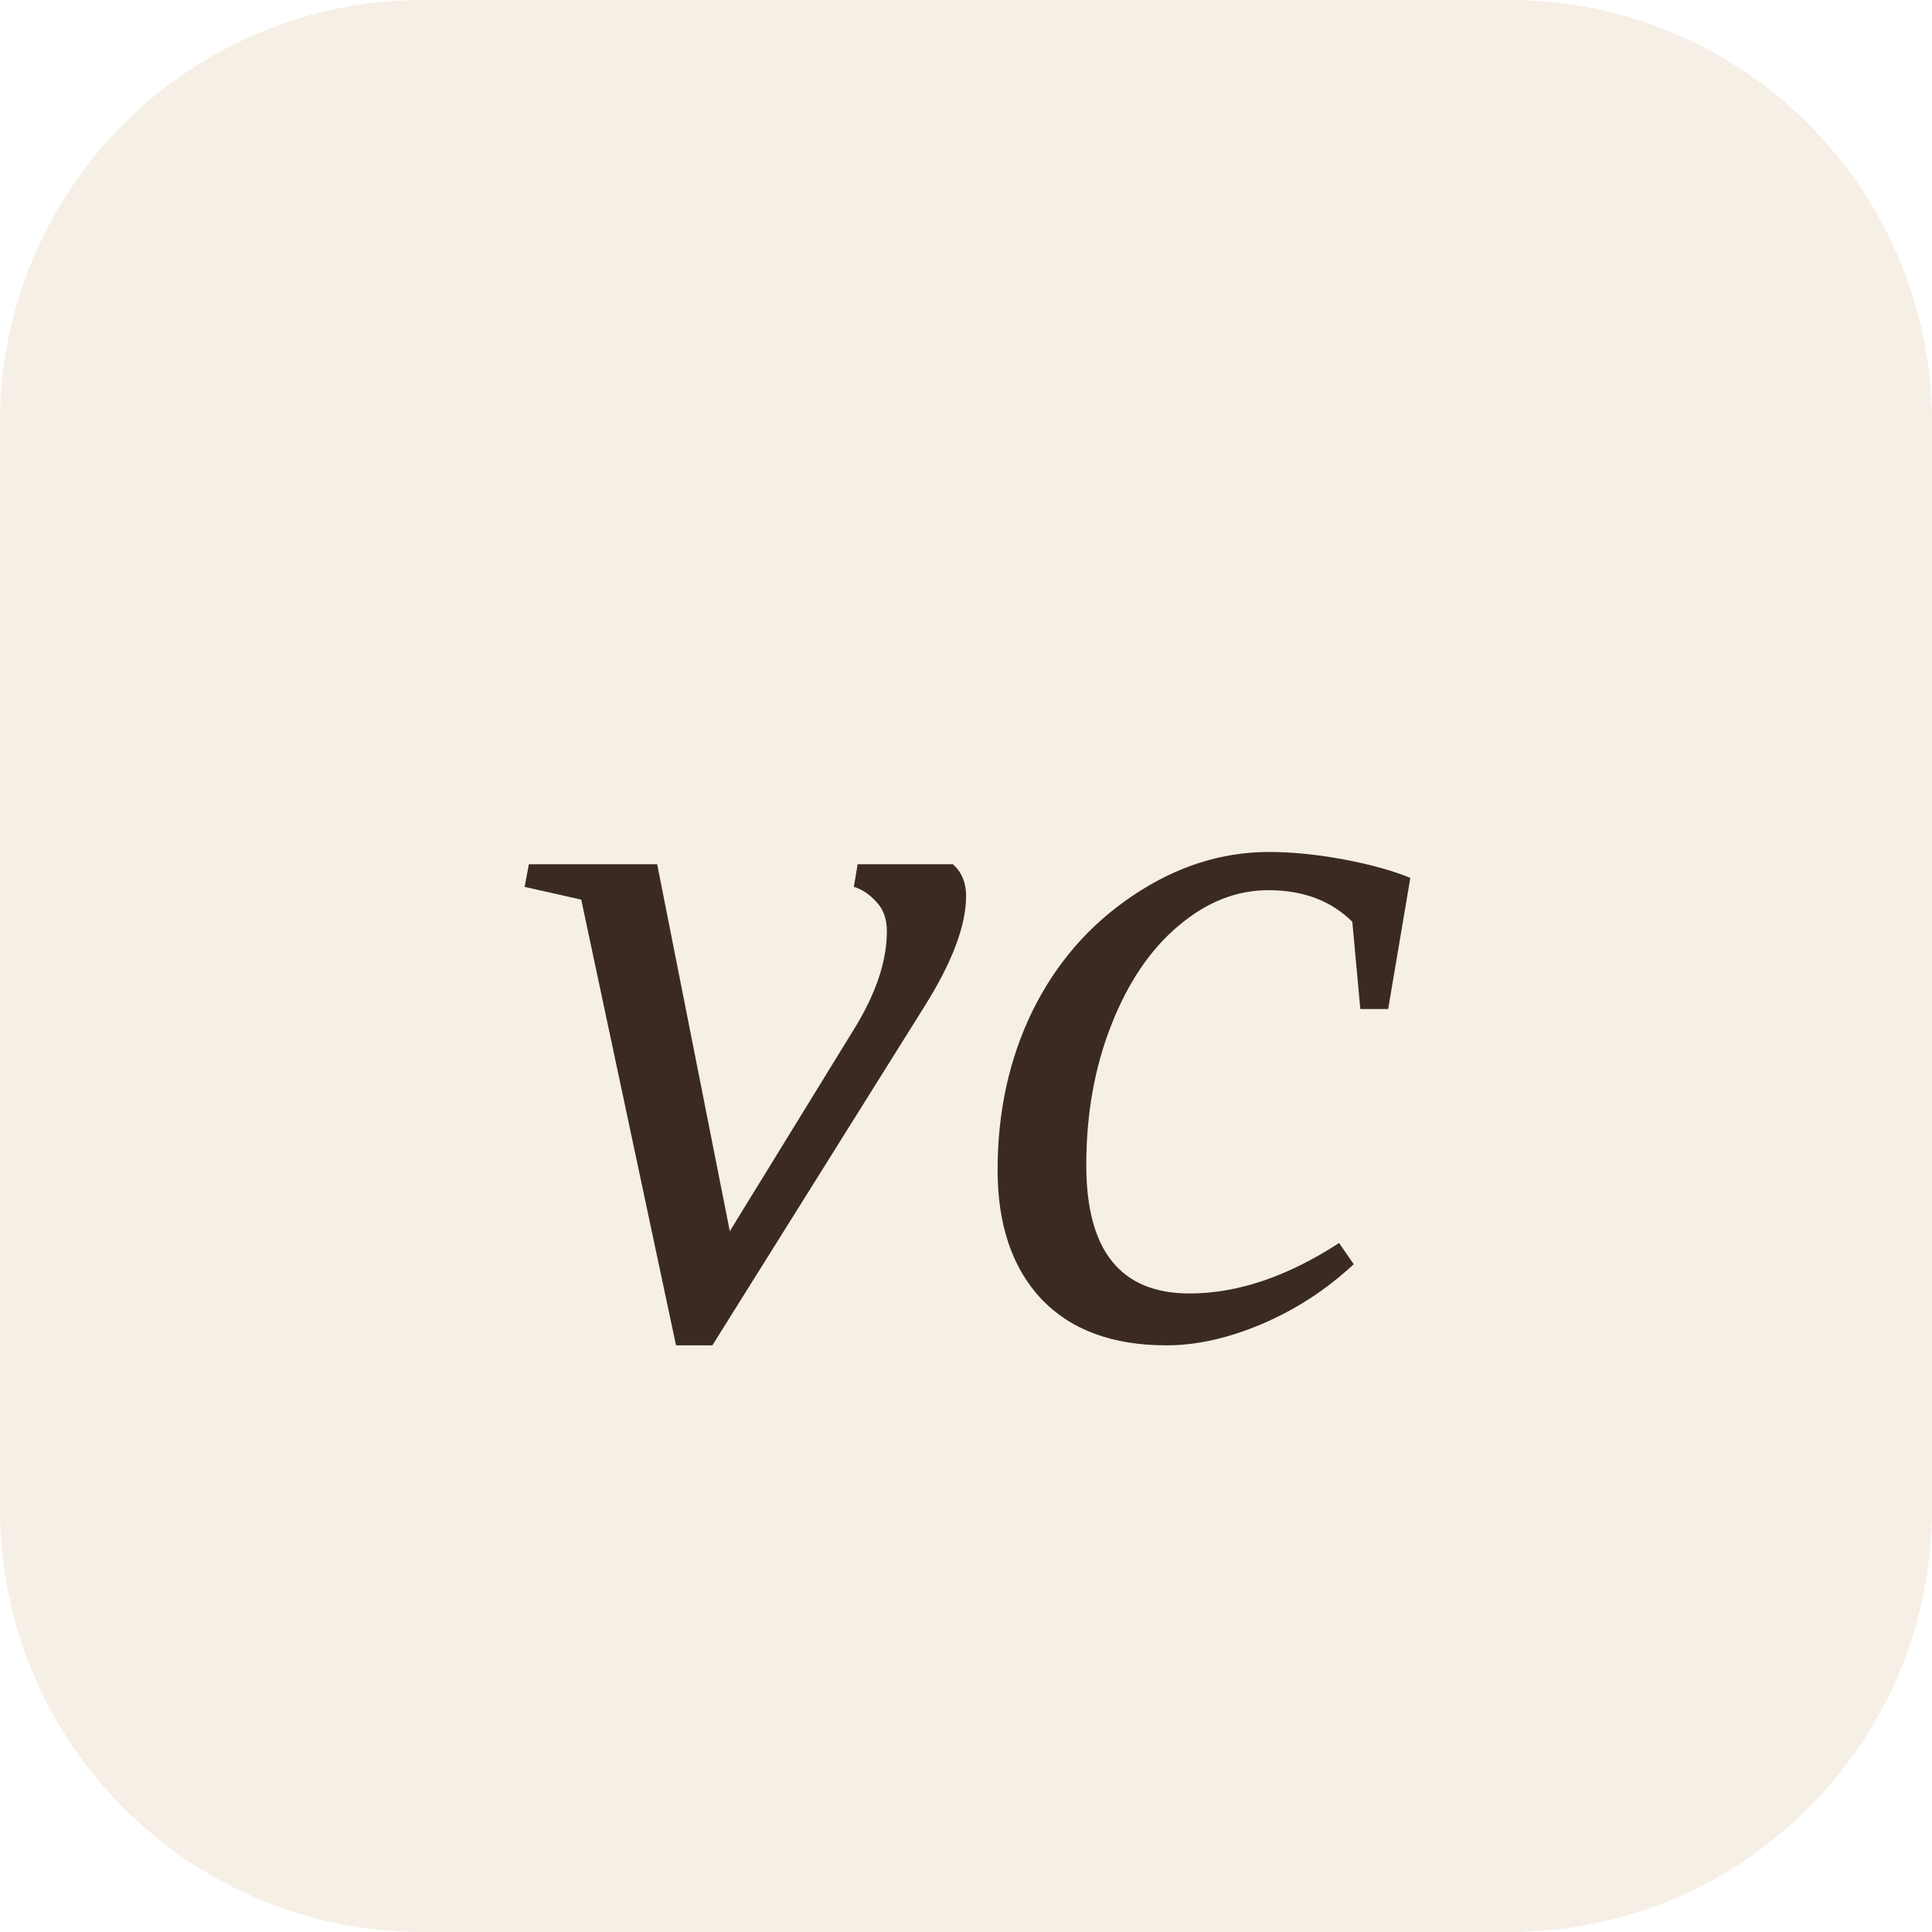
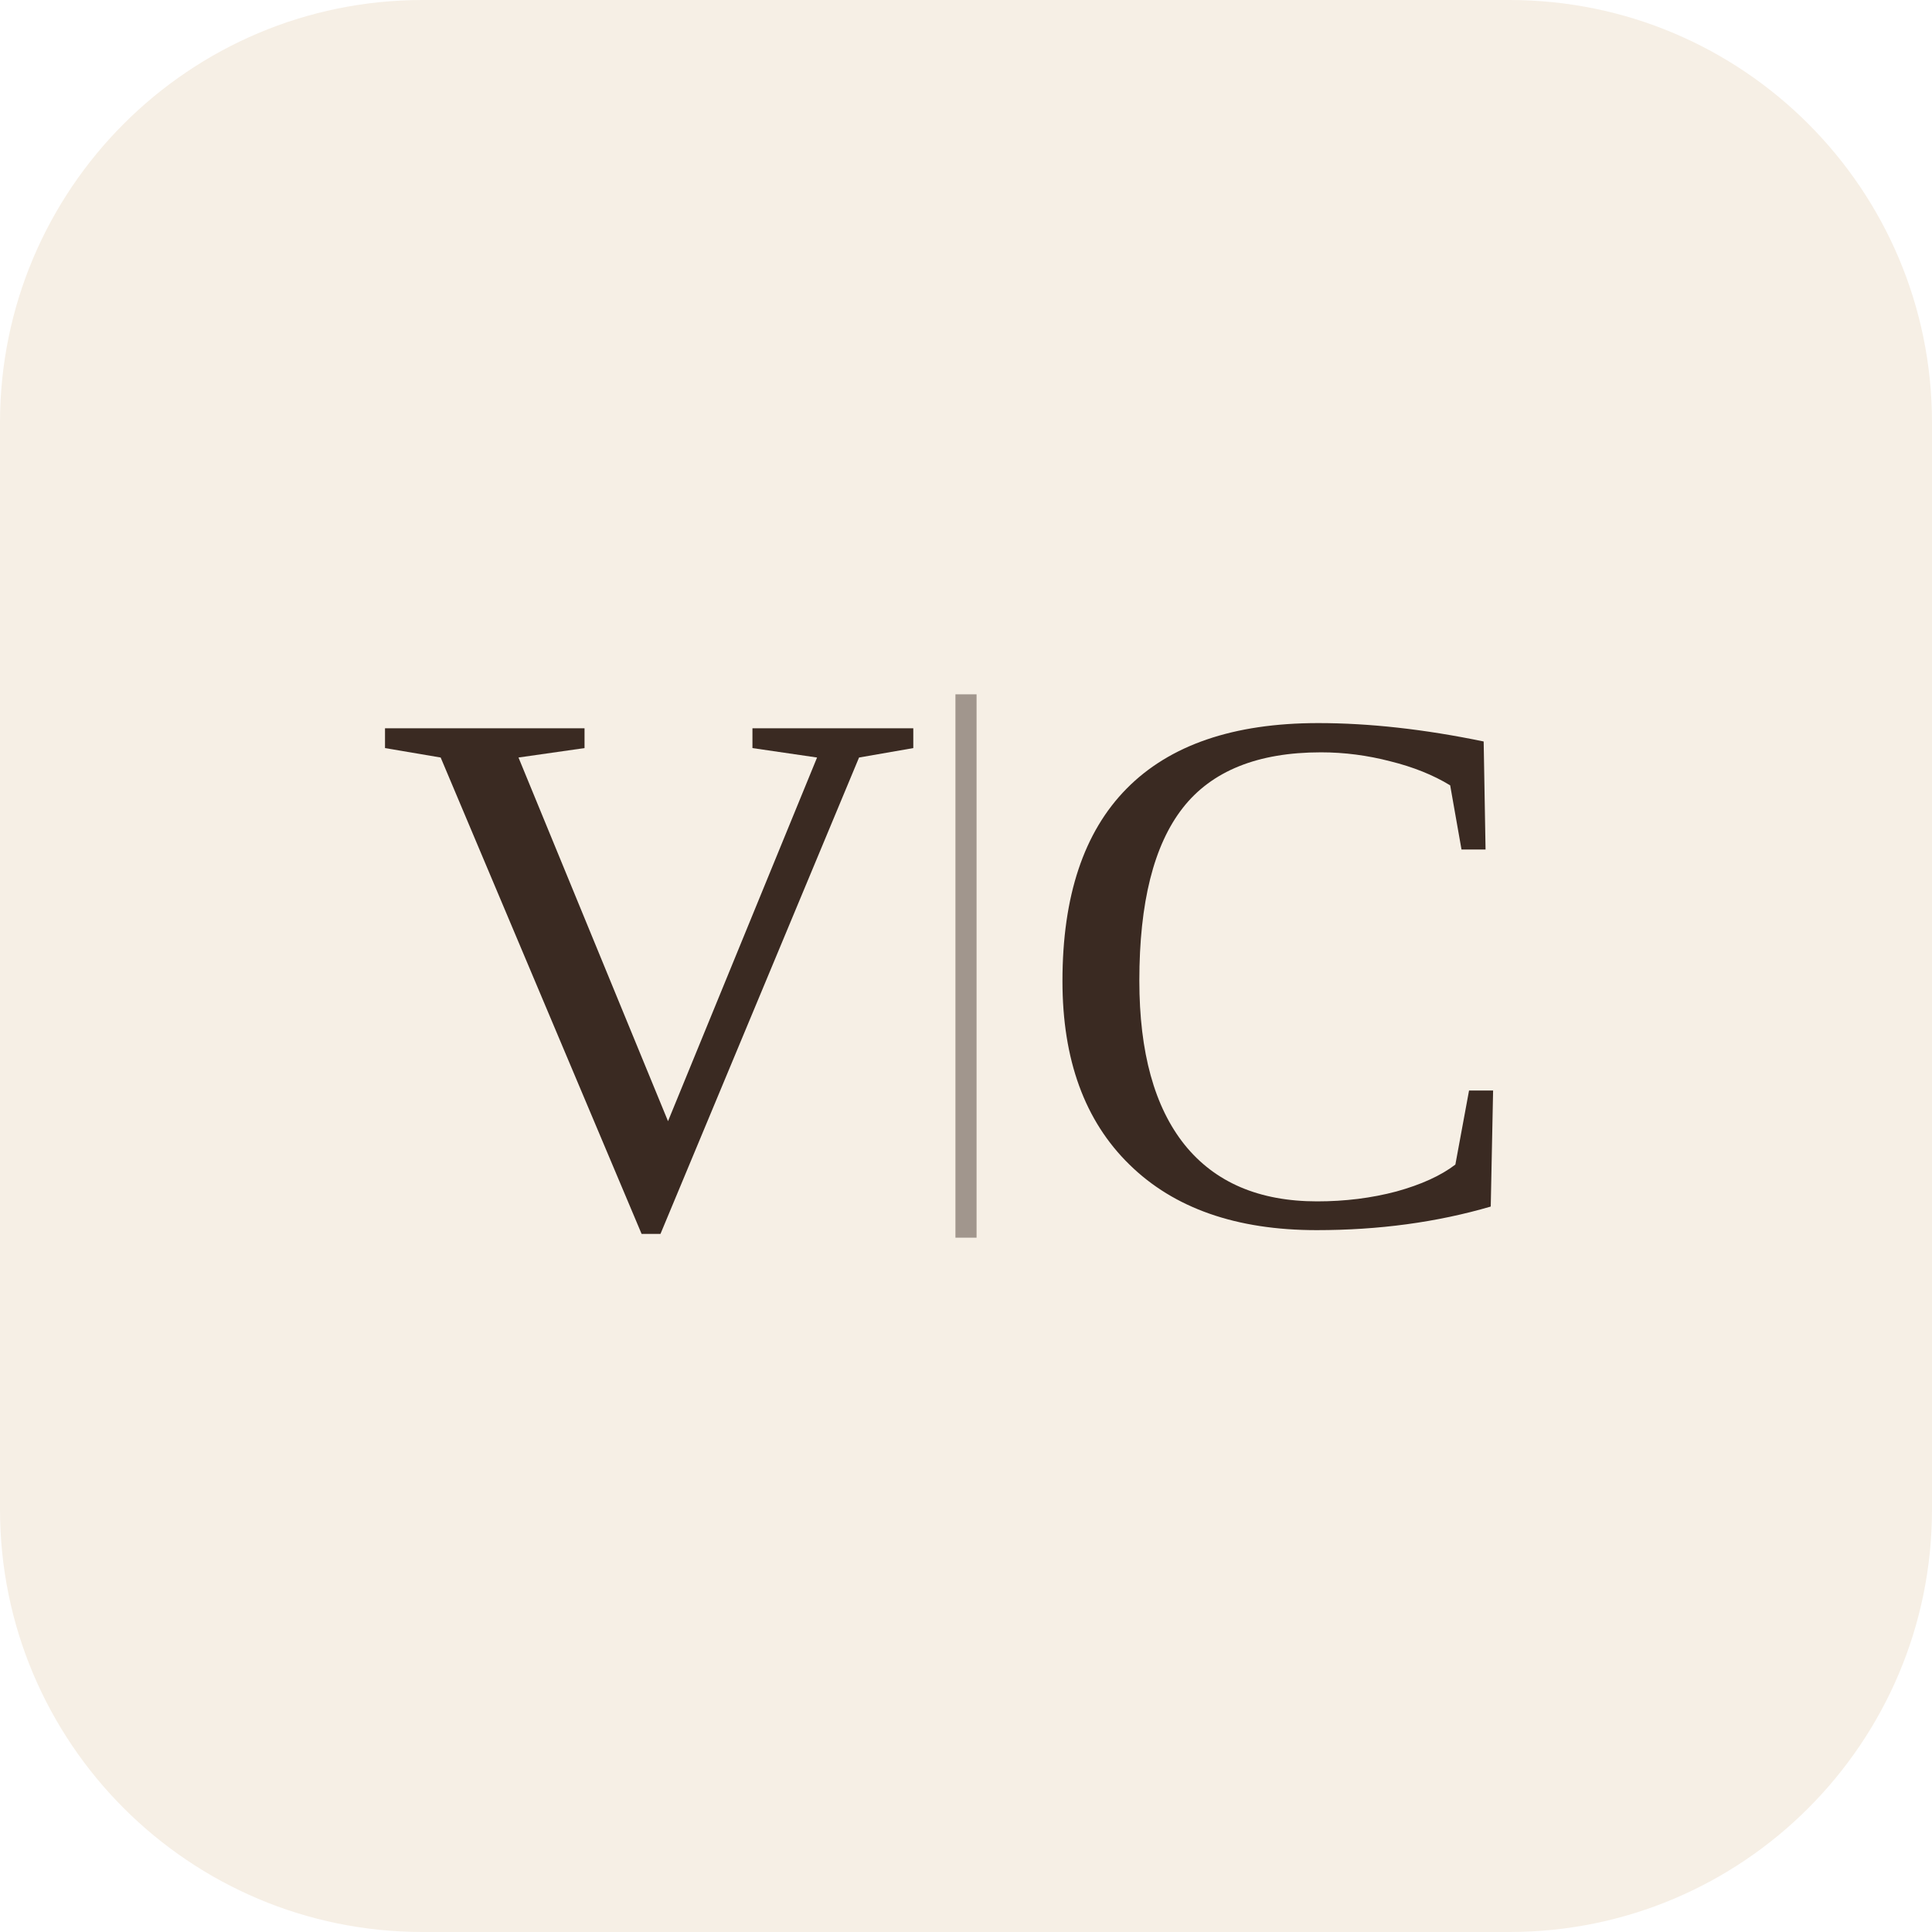
<svg xmlns="http://www.w3.org/2000/svg" viewBox="0 0 64 64" role="img" aria-label="verso calmo">
  <rect width="64" height="64" rx="14" fill="#F6EFE5" />
-   <text x="50%" y="50%" dy="0.36em" text-anchor="middle" font-family="Georgia, 'Times New Roman', serif" font-size="34" font-style="italic" font-weight="300" fill="#3A2A22">vc</text>
+   <g fill="#3A2A22" font-family="'Times New Roman', Georgia, serif" font-weight="400" font-size="25" text-anchor="middle">
+     <text x="21.5" y="50%" dy="0.34em">V</text>
+     <text x="42.5" y="50%" dy="0.34em">C</text>
+   </g>
+   <line x1="32" y1="23" x2="32" y2="41" stroke="#3A2A22" stroke-width="0.7" opacity="0.45" />
</svg>
